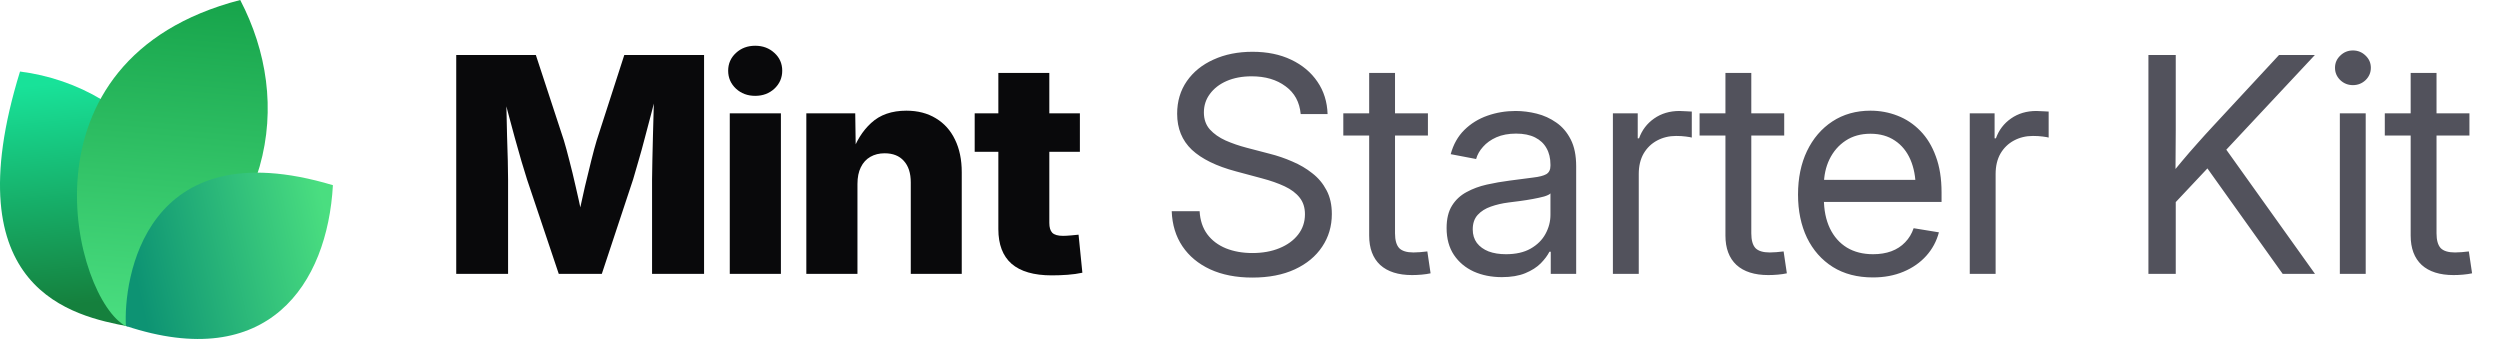
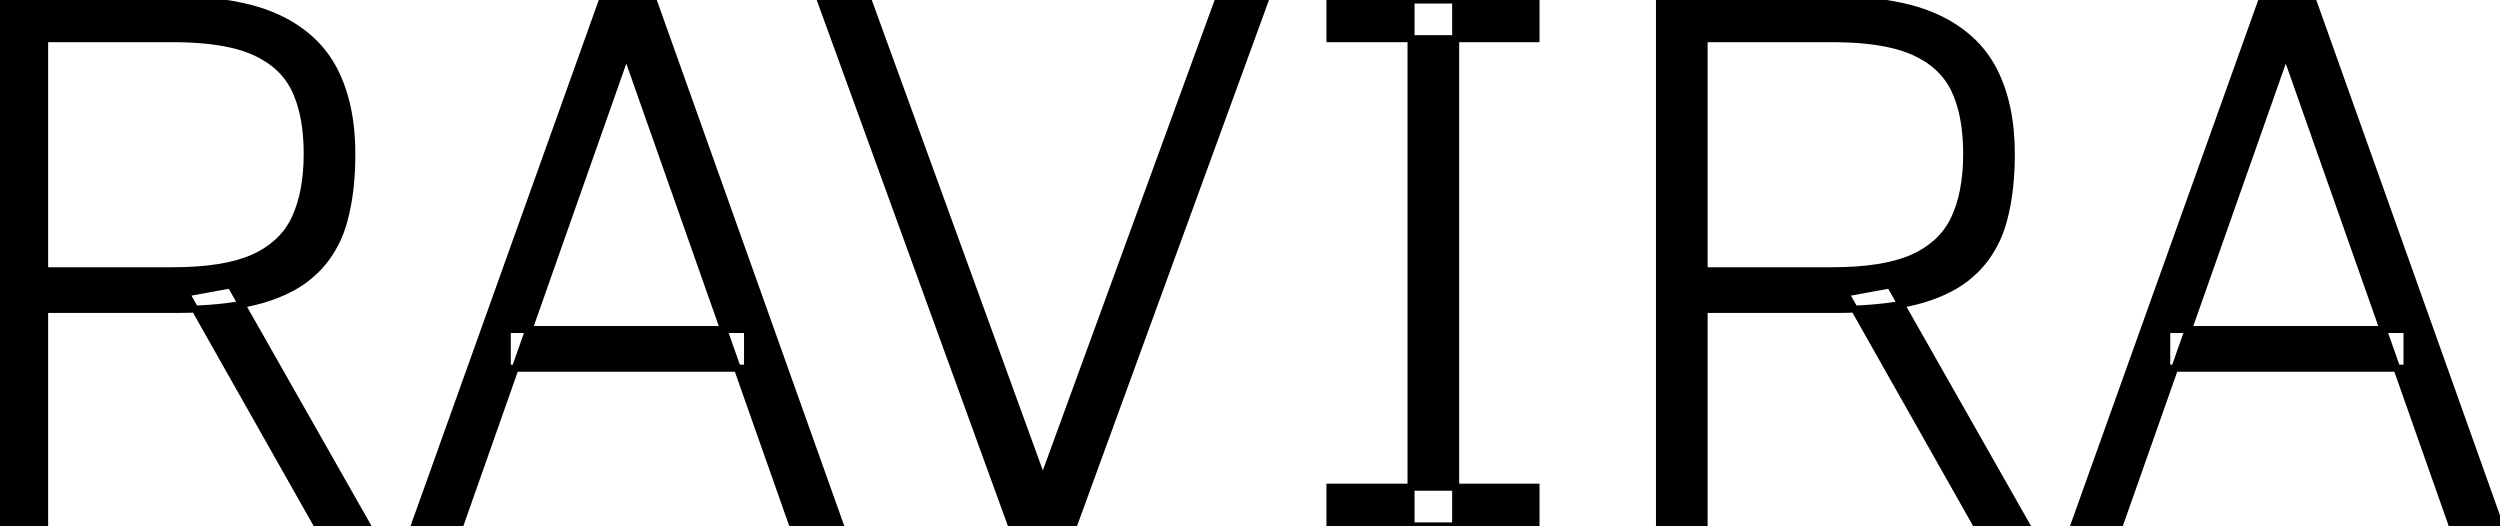
- <svg xmlns="http://www.w3.org/2000/svg" width="177" height="24" viewBox="0 0 177 24" fill="none">
-   <path d="M9.061 23.108C5.268 22.377 -3.391 20.627 1.417 5.064C9.634 6.099 16.973 14.064 9.061 23.108Z" fill="url(#paint0_linear_17557_2020)" />
-   <path d="M8.919 23.094C5.276 21.222 0.784 4.209 17.007 0C20.757 7.193 19.621 16.545 8.919 23.094Z" fill="url(#paint1_linear_17557_2020)" />
-   <path d="M8.914 23.079C8.735 19.882 10.159 9.085 23.57 13.111C23.181 20.123 18.984 26.418 8.914 23.079Z" fill="url(#paint2_linear_17557_2020)" />
-   <path d="M32.301 19.392V3.894H37.938L39.925 9.948C40.036 10.315 40.164 10.787 40.31 11.362C40.462 11.938 40.611 12.552 40.757 13.204C40.91 13.855 41.048 14.483 41.173 15.086C41.305 15.682 41.412 16.192 41.495 16.615H40.695C40.771 16.192 40.871 15.682 40.996 15.086C41.128 14.49 41.267 13.866 41.412 13.214C41.565 12.562 41.714 11.948 41.86 11.373C42.005 10.79 42.133 10.315 42.244 9.948L44.2 3.894H49.848V19.392H46.166V12.704C46.166 12.357 46.173 11.917 46.187 11.383C46.2 10.849 46.214 10.27 46.228 9.646C46.249 9.022 46.266 8.391 46.28 7.753C46.301 7.115 46.311 6.519 46.311 5.964H46.623C46.485 6.561 46.332 7.181 46.166 7.826C45.999 8.471 45.833 9.102 45.666 9.719C45.507 10.336 45.351 10.901 45.198 11.414C45.053 11.928 44.928 12.357 44.824 12.704L42.608 19.392H39.561L37.314 12.704C37.203 12.357 37.072 11.928 36.919 11.414C36.773 10.901 36.614 10.34 36.441 9.729C36.274 9.112 36.104 8.481 35.931 7.836C35.764 7.192 35.608 6.567 35.463 5.964H35.827C35.834 6.512 35.844 7.105 35.858 7.743C35.872 8.374 35.886 9.005 35.9 9.636C35.92 10.26 35.938 10.839 35.952 11.373C35.965 11.907 35.972 12.351 35.972 12.704V19.392H32.301ZM51.668 19.392V8.024H55.288V19.392H51.668ZM53.468 6.786C52.927 6.786 52.473 6.616 52.105 6.276C51.738 5.93 51.554 5.507 51.554 5.007C51.554 4.508 51.738 4.088 52.105 3.749C52.473 3.409 52.927 3.239 53.468 3.239C54.009 3.239 54.463 3.409 54.83 3.749C55.198 4.082 55.382 4.501 55.382 5.007C55.382 5.507 55.198 5.93 54.83 6.276C54.463 6.616 54.009 6.786 53.468 6.786ZM60.708 13.027V19.392H57.088V8.024H60.551L60.593 10.967H60.281C60.593 10.024 61.061 9.268 61.685 8.7C62.309 8.124 63.138 7.836 64.171 7.836C64.975 7.836 65.672 8.017 66.262 8.377C66.851 8.731 67.302 9.234 67.614 9.885C67.933 10.537 68.092 11.307 68.092 12.194V19.392H64.483V12.912C64.483 12.26 64.32 11.754 63.994 11.394C63.675 11.033 63.221 10.853 62.632 10.853C62.25 10.853 61.914 10.936 61.623 11.102C61.332 11.269 61.106 11.515 60.947 11.841C60.787 12.16 60.708 12.555 60.708 13.027ZM76.456 8.024V10.749H69.008V8.024H76.456ZM70.683 5.163H74.292V15.783C74.292 16.102 74.361 16.334 74.5 16.48C74.646 16.625 74.899 16.698 75.259 16.698C75.405 16.698 75.596 16.688 75.831 16.667C76.074 16.646 76.251 16.629 76.362 16.615L76.632 19.309C76.313 19.378 75.963 19.427 75.582 19.455C75.207 19.482 74.836 19.496 74.469 19.496C73.2 19.496 72.25 19.222 71.619 18.674C70.995 18.127 70.683 17.308 70.683 16.22V5.163Z" fill="#09090B" />
-   <path d="M88.667 19.652C87.523 19.652 86.528 19.458 85.682 19.07C84.843 18.681 84.188 18.137 83.716 17.437C83.245 16.736 82.992 15.908 82.957 14.951H84.933C84.968 15.596 85.148 16.14 85.474 16.584C85.8 17.021 86.24 17.354 86.795 17.582C87.35 17.804 87.974 17.915 88.667 17.915C89.388 17.915 90.026 17.801 90.581 17.572C91.143 17.343 91.583 17.024 91.902 16.615C92.228 16.199 92.391 15.717 92.391 15.169C92.391 14.698 92.266 14.306 92.017 13.994C91.767 13.675 91.413 13.408 90.956 13.193C90.498 12.978 89.954 12.787 89.323 12.621L87.502 12.132C86.123 11.765 85.082 11.255 84.382 10.603C83.689 9.944 83.342 9.095 83.342 8.055C83.342 7.174 83.571 6.404 84.028 5.746C84.486 5.087 85.117 4.577 85.921 4.217C86.726 3.849 87.645 3.666 88.678 3.666C89.718 3.666 90.63 3.853 91.413 4.227C92.204 4.602 92.824 5.122 93.275 5.787C93.726 6.446 93.965 7.209 93.993 8.076H92.089C92.013 7.23 91.656 6.574 91.018 6.11C90.387 5.638 89.586 5.403 88.615 5.403C87.95 5.403 87.36 5.513 86.847 5.735C86.341 5.957 85.946 6.262 85.661 6.651C85.377 7.032 85.235 7.469 85.235 7.961C85.235 8.447 85.377 8.849 85.661 9.168C85.946 9.48 86.317 9.74 86.774 9.948C87.232 10.149 87.724 10.319 88.251 10.457L89.884 10.884C90.439 11.023 90.977 11.206 91.496 11.435C92.023 11.657 92.495 11.934 92.911 12.267C93.334 12.593 93.67 12.995 93.92 13.474C94.17 13.945 94.294 14.504 94.294 15.149C94.294 16.015 94.066 16.788 93.608 17.468C93.157 18.148 92.512 18.681 91.673 19.07C90.834 19.458 89.832 19.652 88.667 19.652ZM101.097 8.024V9.594H95.106V8.024H101.097ZM96.937 5.163H98.767V16.521C98.767 17 98.865 17.347 99.059 17.562C99.26 17.77 99.6 17.874 100.078 17.874C100.21 17.874 100.366 17.867 100.546 17.853C100.733 17.832 100.903 17.815 101.056 17.801L101.285 19.351C101.097 19.392 100.886 19.423 100.65 19.444C100.414 19.465 100.189 19.475 99.974 19.475C98.996 19.475 98.244 19.236 97.717 18.758C97.197 18.272 96.937 17.579 96.937 16.677V5.163ZM106.33 19.621C105.595 19.621 104.932 19.489 104.343 19.226C103.754 18.955 103.285 18.564 102.939 18.05C102.592 17.53 102.419 16.896 102.419 16.147C102.419 15.495 102.547 14.965 102.804 14.556C103.06 14.146 103.403 13.828 103.833 13.599C104.263 13.363 104.742 13.186 105.269 13.068C105.796 12.95 106.333 12.857 106.881 12.787C107.574 12.69 108.132 12.617 108.555 12.569C108.978 12.52 109.287 12.441 109.481 12.33C109.675 12.212 109.772 12.014 109.772 11.737V11.654C109.772 11.203 109.679 10.815 109.492 10.489C109.311 10.163 109.041 9.91 108.68 9.729C108.32 9.549 107.872 9.459 107.338 9.459C106.805 9.459 106.34 9.546 105.945 9.719C105.556 9.892 105.241 10.118 104.998 10.395C104.755 10.665 104.593 10.953 104.509 11.258L102.71 10.915C102.897 10.222 103.22 9.65 103.677 9.199C104.135 8.748 104.679 8.412 105.31 8.19C105.941 7.968 106.607 7.857 107.307 7.857C107.8 7.857 108.295 7.92 108.795 8.044C109.301 8.169 109.765 8.381 110.188 8.679C110.611 8.97 110.951 9.369 111.208 9.875C111.464 10.374 111.593 11.005 111.593 11.768V19.392H109.793V17.822H109.7C109.568 18.085 109.363 18.359 109.086 18.643C108.809 18.921 108.444 19.153 107.994 19.34C107.543 19.527 106.988 19.621 106.33 19.621ZM106.621 17.998C107.321 17.998 107.904 17.867 108.368 17.603C108.84 17.333 109.19 16.986 109.419 16.563C109.654 16.133 109.772 15.682 109.772 15.211V13.692C109.703 13.769 109.554 13.841 109.325 13.911C109.096 13.973 108.829 14.032 108.524 14.088C108.226 14.143 107.921 14.192 107.609 14.233C107.304 14.275 107.033 14.309 106.798 14.337C106.354 14.393 105.938 14.49 105.549 14.628C105.168 14.76 104.86 14.954 104.624 15.211C104.388 15.467 104.27 15.811 104.27 16.241C104.27 16.615 104.367 16.934 104.561 17.198C104.762 17.461 105.04 17.662 105.393 17.801C105.747 17.933 106.156 17.998 106.621 17.998ZM114.193 19.392V8.024H115.951V9.792H116.045C116.253 9.209 116.61 8.741 117.116 8.388C117.622 8.034 118.219 7.857 118.905 7.857C119.058 7.857 119.217 7.864 119.384 7.878C119.55 7.885 119.682 7.892 119.779 7.899V9.74C119.716 9.719 119.578 9.695 119.363 9.667C119.155 9.639 118.922 9.625 118.666 9.625C118.174 9.625 117.726 9.733 117.324 9.948C116.922 10.163 116.603 10.471 116.367 10.874C116.138 11.276 116.024 11.758 116.024 12.319V19.392H114.193ZM126.322 8.024V9.594H120.33V8.024H126.322ZM122.161 5.163H123.992V16.521C123.992 17 124.089 17.347 124.283 17.562C124.484 17.77 124.824 17.874 125.302 17.874C125.434 17.874 125.59 17.867 125.77 17.853C125.958 17.832 126.127 17.815 126.28 17.801L126.509 19.351C126.322 19.392 126.11 19.423 125.874 19.444C125.639 19.465 125.413 19.475 125.198 19.475C124.221 19.475 123.468 19.236 122.941 18.758C122.421 18.272 122.161 17.579 122.161 16.677V5.163ZM132.604 19.642C131.502 19.642 130.555 19.396 129.765 18.903C128.974 18.404 128.364 17.714 127.934 16.834C127.511 15.946 127.3 14.927 127.3 13.775C127.3 12.611 127.511 11.584 127.934 10.697C128.364 9.802 128.964 9.102 129.734 8.596C130.51 8.089 131.408 7.836 132.428 7.836C133.1 7.836 133.738 7.954 134.341 8.19C134.952 8.426 135.489 8.783 135.954 9.261C136.425 9.74 136.793 10.343 137.056 11.071C137.327 11.792 137.462 12.645 137.462 13.63V14.296H128.433V12.735H136.463L135.631 13.297C135.631 12.541 135.506 11.876 135.257 11.3C135.007 10.725 134.643 10.277 134.165 9.958C133.686 9.632 133.107 9.469 132.428 9.469C131.748 9.469 131.162 9.632 130.67 9.958C130.177 10.284 129.796 10.725 129.526 11.279C129.262 11.827 129.13 12.441 129.13 13.12V14.046C129.13 14.864 129.273 15.572 129.557 16.168C129.841 16.757 130.243 17.211 130.763 17.53C131.283 17.842 131.901 17.998 132.615 17.998C133.093 17.998 133.523 17.929 133.905 17.79C134.293 17.645 134.619 17.433 134.882 17.156C135.153 16.879 135.354 16.546 135.486 16.157L137.275 16.449C137.108 17.08 136.81 17.634 136.38 18.113C135.95 18.591 135.413 18.966 134.768 19.236C134.123 19.507 133.402 19.642 132.604 19.642ZM139.459 19.392V8.024H141.217V9.792H141.311C141.519 9.209 141.876 8.741 142.382 8.388C142.888 8.034 143.485 7.857 144.171 7.857C144.324 7.857 144.483 7.864 144.649 7.878C144.816 7.885 144.948 7.892 145.045 7.899V9.74C144.982 9.719 144.844 9.695 144.629 9.667C144.421 9.639 144.188 9.625 143.932 9.625C143.439 9.625 142.992 9.733 142.59 9.948C142.188 10.163 141.869 10.471 141.633 10.874C141.404 11.276 141.29 11.758 141.29 12.319V19.392H139.459ZM153.429 14.961V12.715C153.783 12.257 154.136 11.82 154.49 11.404C154.844 10.981 155.204 10.565 155.572 10.156C155.939 9.74 156.314 9.327 156.695 8.918L161.355 3.894H163.893L157.277 10.967H157.184L153.429 14.961ZM152.108 19.392V3.894H154.043V9.241L154.022 12.559L154.043 13.505V19.392H152.108ZM161.615 19.392L155.967 11.477L157.173 9.969L163.903 19.392H161.615ZM165.661 19.392V8.024H167.492V19.392H165.661ZM166.587 6.027C166.24 6.027 165.942 5.909 165.692 5.673C165.443 5.43 165.318 5.139 165.318 4.799C165.318 4.459 165.443 4.172 165.692 3.936C165.942 3.693 166.24 3.572 166.587 3.572C166.934 3.572 167.232 3.693 167.482 3.936C167.731 4.172 167.856 4.459 167.856 4.799C167.856 5.139 167.731 5.43 167.482 5.673C167.232 5.909 166.934 6.027 166.587 6.027ZM174.836 8.024V9.594H168.844V8.024H174.836ZM170.675 5.163H172.506V16.521C172.506 17 172.603 17.347 172.797 17.562C172.998 17.77 173.338 17.874 173.816 17.874C173.948 17.874 174.104 17.867 174.284 17.853C174.472 17.832 174.641 17.815 174.794 17.801L175.023 19.351C174.836 19.392 174.624 19.423 174.388 19.444C174.153 19.465 173.927 19.475 173.712 19.475C172.735 19.475 171.982 19.236 171.455 18.758C170.935 18.272 170.675 17.579 170.675 16.677V5.163Z" fill="#52525C" />
-   <defs>
-     <linearGradient id="paint0_linear_17557_2020" x1="3.776" y1="5.916" x2="5.232" y2="21.559" gradientUnits="userSpaceOnUse">
-       <stop stop-color="#18E299" />
-       <stop offset="1" stop-color="#15803D" />
-     </linearGradient>
-     <linearGradient id="paint1_linear_17557_2020" x1="12.171" y1="-0.718" x2="10.19" y2="22.983" gradientUnits="userSpaceOnUse">
-       <stop stop-color="#16A34A" />
-       <stop offset="1" stop-color="#4ADE80" />
-     </linearGradient>
-     <linearGradient id="paint2_linear_17557_2020" x1="23.133" y1="15.353" x2="9.338" y2="18.52" gradientUnits="userSpaceOnUse">
-       <stop stop-color="#4ADE80" />
-       <stop offset="1" stop-color="#0D9373" />
-     </linearGradient>
-   </defs>
+ <svg xmlns="http://www.w3.org/2000/svg" width="336.1" height="70.7" viewBox="0 0 336.1 70.7">
+   <g id="svgGroup" stroke-linecap="round" fill-rule="evenodd" font-size="9pt" stroke="#000" stroke-width="0.25mm" fill="#000" style="stroke:#000;stroke-width:0.25mm;fill:#000">
+     <path d="M 116.7 0 L 139.9 63.8 L 140.5 63.8 L 163.8 0 L 170.1 0 L 144.3 70.7 L 136 70.7 L 110.3 0 L 116.7 0 Z M 106.6 70.7 L 84.4 7.7 L 84 7.7 L 61.8 70.7 L 55.7 70.7 L 81 0 L 87.8 0 L 113 70.7 L 106.6 70.7 Z M 329.7 70.7 L 307.5 7.7 L 307.1 7.7 L 284.9 70.7 L 278.8 70.7 L 304.1 0 L 310.9 0 L 336.1 70.7 L 329.7 70.7 Z M 23.7 41.6 L 6 41.6 L 6 70.7 L 0 70.7 L 0 0 L 23.6 0 A 49.302 49.302 0 0 1 28.994 0.277 Q 31.625 0.567 33.833 1.162 A 21.475 21.475 0 0 1 37.4 2.45 A 17.43 17.43 0 0 1 41.767 5.326 A 14.619 14.619 0 0 1 44.95 9.5 Q 47.3 14.1 47.3 20.7 A 41.676 41.676 0 0 1 47.089 25.001 Q 46.819 27.607 46.2 29.8 A 15.048 15.048 0 0 1 44 34.477 A 13.922 13.922 0 0 1 42.4 36.35 A 14.323 14.323 0 0 1 38.894 38.845 Q 37.317 39.657 35.406 40.226 A 24.483 24.483 0 0 1 35.15 40.3 A 29.587 29.587 0 0 1 31.407 41.093 Q 29.392 41.394 27.052 41.517 A 64.189 64.189 0 0 1 23.7 41.6 Z M 246.8 41.6 L 229.1 41.6 L 229.1 70.7 L 223.1 70.7 L 223.1 0 L 246.7 0 A 49.302 49.302 0 0 1 252.094 0.277 Q 254.725 0.567 256.933 1.162 A 21.475 21.475 0 0 1 260.5 2.45 A 17.43 17.43 0 0 1 264.867 5.326 A 14.619 14.619 0 0 1 268.05 9.5 Q 270.4 14.1 270.4 20.7 A 41.676 41.676 0 0 1 270.189 25.001 Q 269.919 27.607 269.3 29.8 A 15.048 15.048 0 0 1 267.1 34.477 A 13.922 13.922 0 0 1 265.5 36.35 A 14.323 14.323 0 0 1 261.994 38.845 Q 260.417 39.657 258.506 40.226 A 24.483 24.483 0 0 1 258.25 40.3 A 29.587 29.587 0 0 1 254.507 41.093 Q 252.492 41.394 250.152 41.517 A 64.189 64.189 0 0 1 246.8 41.6 Z M 195.7 0 L 195.7 70.7 L 189.7 70.7 L 189.7 0 L 195.7 0 Z M 6 36.4 L 23.2 36.4 Q 30.126 36.4 34.006 34.688 A 12.633 12.633 0 0 0 34.2 34.6 A 12.158 12.158 0 0 0 37.262 32.62 A 10.023 10.023 0 0 0 39.7 29.3 A 16.492 16.492 0 0 0 40.848 25.668 Q 41.3 23.41 41.3 20.7 A 27.852 27.852 0 0 0 41.08 17.089 Q 40.838 15.241 40.329 13.692 A 13.944 13.944 0 0 0 39.7 12.1 Q 38.1 8.7 34.2 6.95 A 16.504 16.504 0 0 0 31.141 5.954 Q 28.071 5.249 23.795 5.203 A 55.982 55.982 0 0 0 23.2 5.2 L 6 5.2 L 6 36.4 Z M 229.1 36.4 L 246.3 36.4 Q 253.226 36.4 257.106 34.688 A 12.633 12.633 0 0 0 257.3 34.6 A 12.158 12.158 0 0 0 260.362 32.62 A 10.023 10.023 0 0 0 262.8 29.3 A 16.492 16.492 0 0 0 263.948 25.668 Q 264.4 23.41 264.4 20.7 A 27.852 27.852 0 0 0 264.18 17.089 Q 263.938 15.241 263.429 13.692 A 13.944 13.944 0 0 0 262.8 12.1 Q 261.2 8.7 257.3 6.95 A 16.504 16.504 0 0 0 254.241 5.954 Q 251.171 5.249 246.895 5.203 A 55.982 55.982 0 0 0 246.3 5.2 L 229.1 5.2 L 229.1 36.4 Z M 25 39.4 L 31 38.3 L 49.4 70.7 L 42.7 70.7 L 25 39.4 Z M 248.1 39.4 L 254.1 38.3 L 272.5 70.7 L 265.8 70.7 L 248.1 39.4 Z M 100.5 44.3 L 100.5 49.5 L 68.2 49.5 L 68.2 44.3 L 100.5 44.3 Z M 323.6 44.3 L 323.6 49.5 L 291.3 49.5 L 291.3 44.3 L 323.6 44.3 Z M 206.5 5.2 L 178.8 5.2 L 178.8 0 L 206.5 0 L 206.5 5.2 Z M 206.5 70.7 L 178.8 70.7 L 178.8 65.5 L 206.5 65.5 L 206.5 70.7 Z" vector-effect="non-scaling-stroke" />
+   </g>
</svg>
